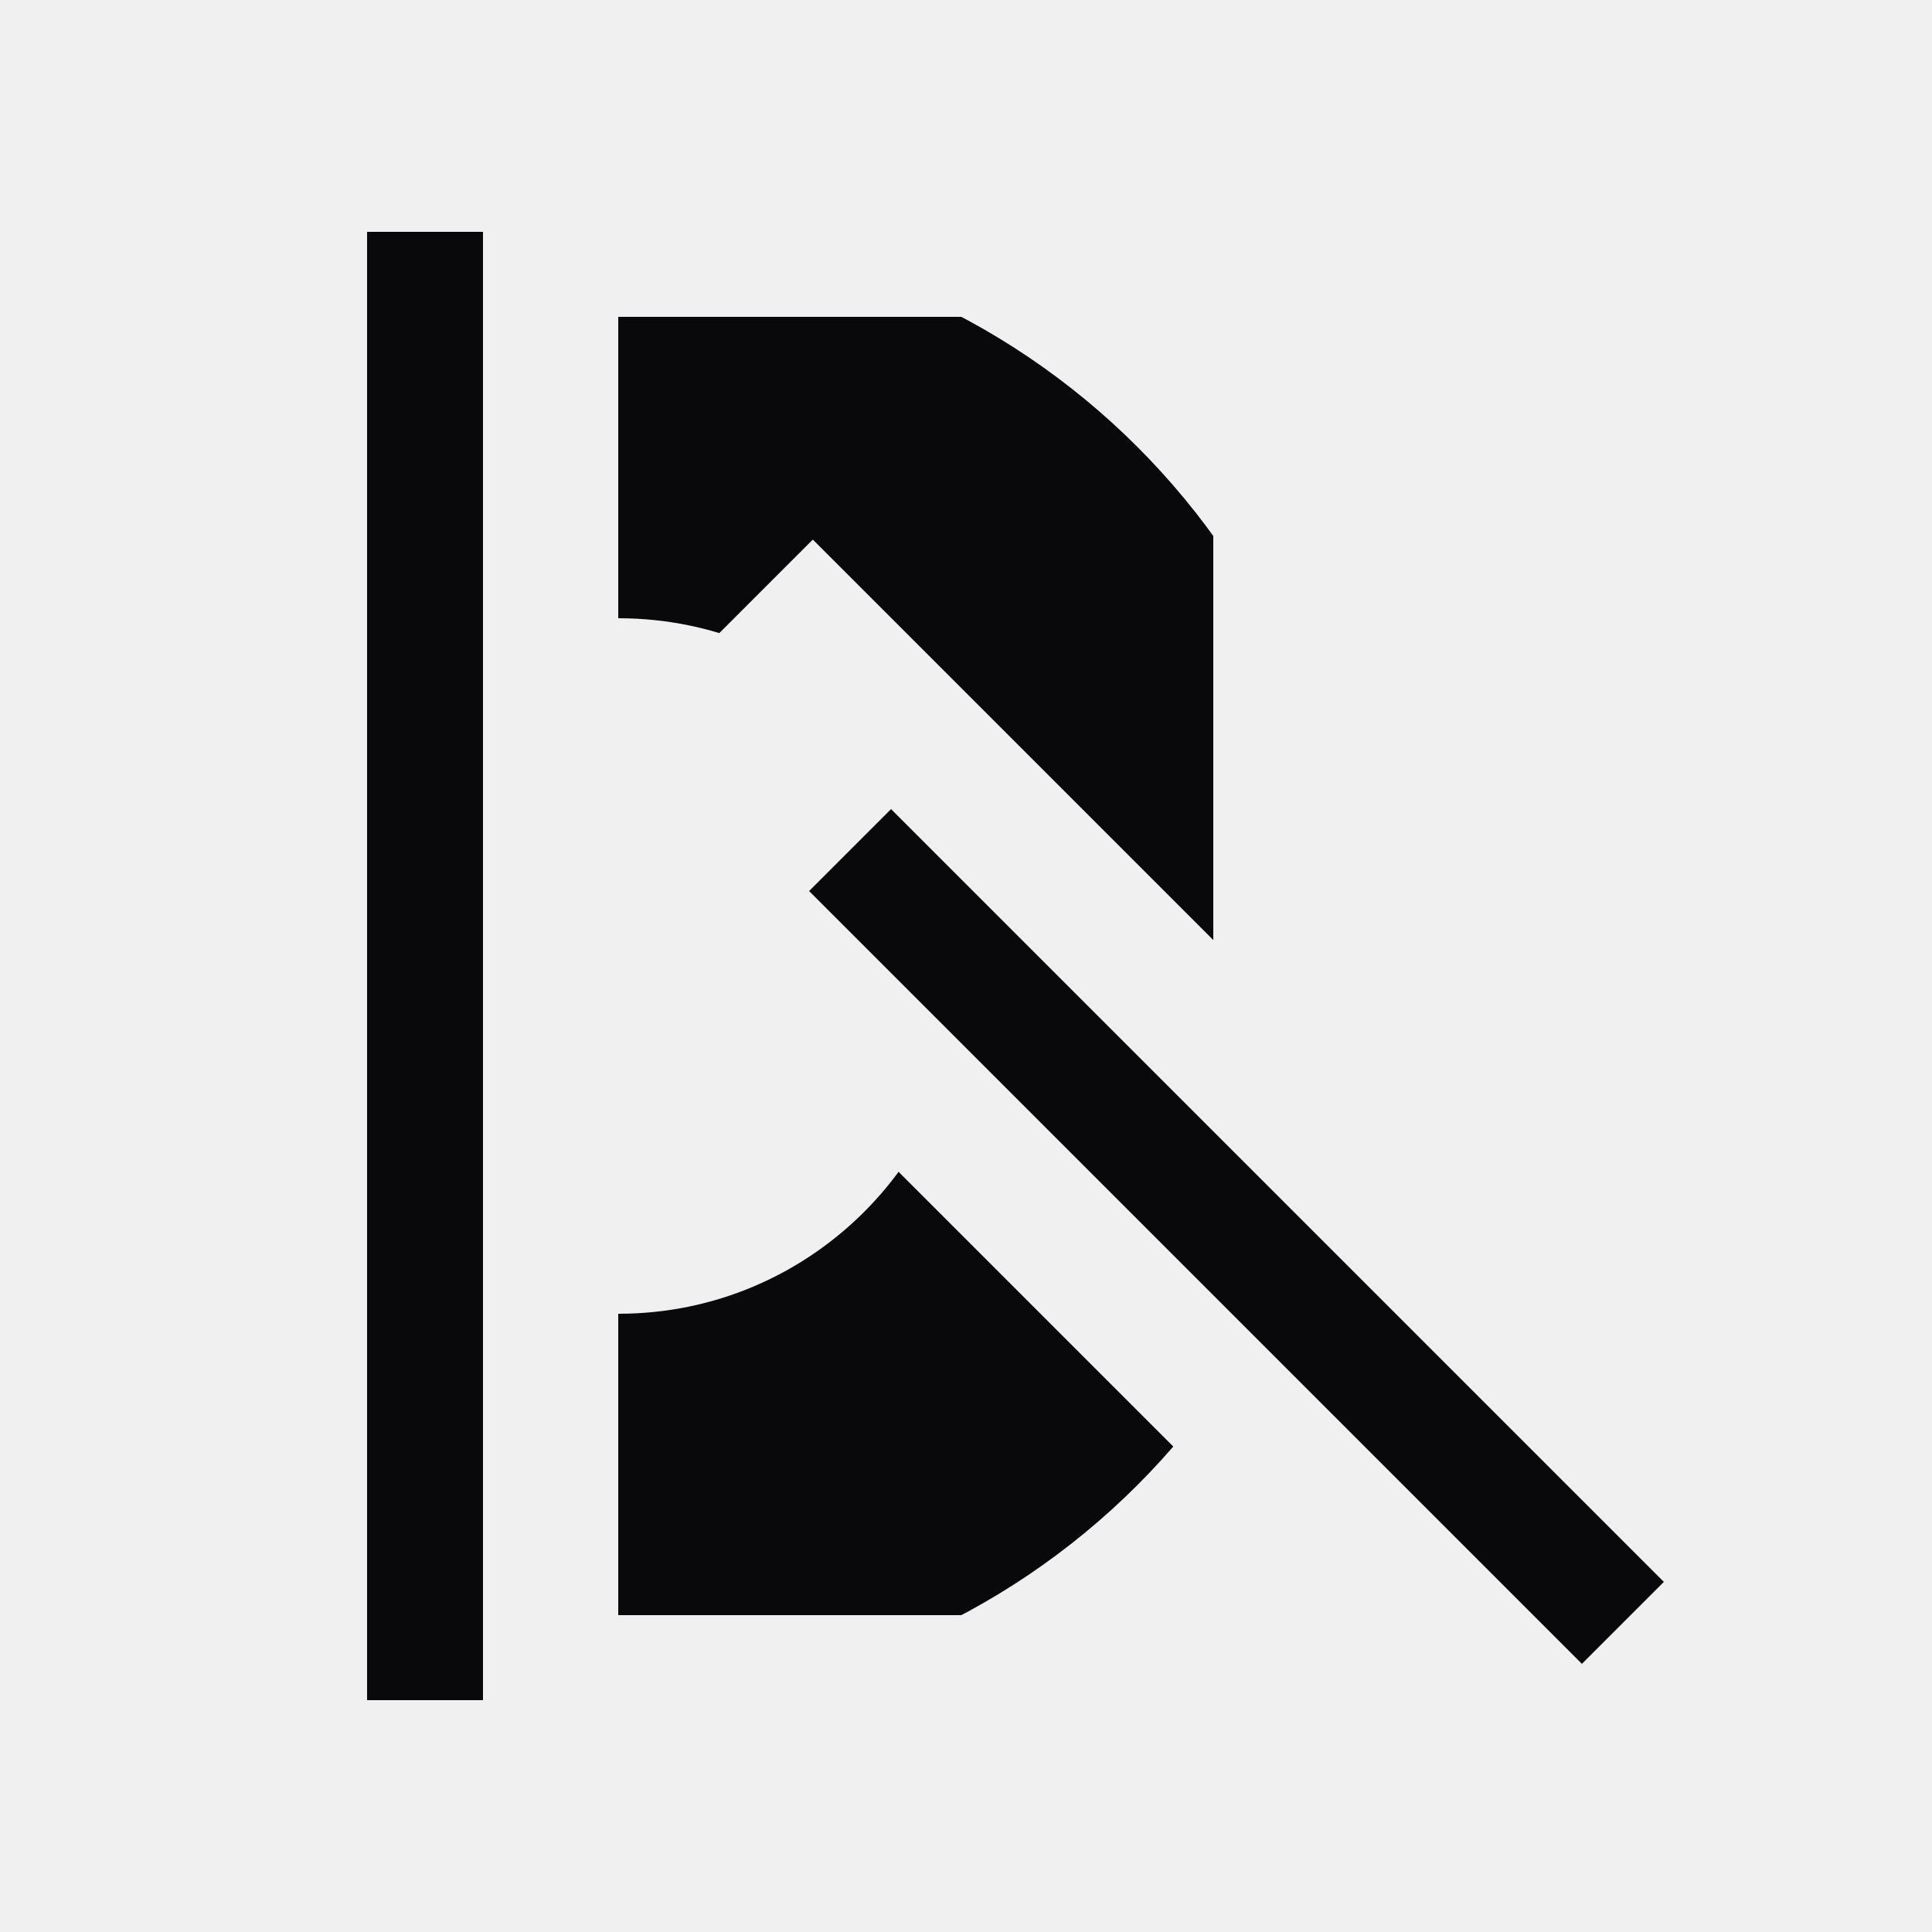
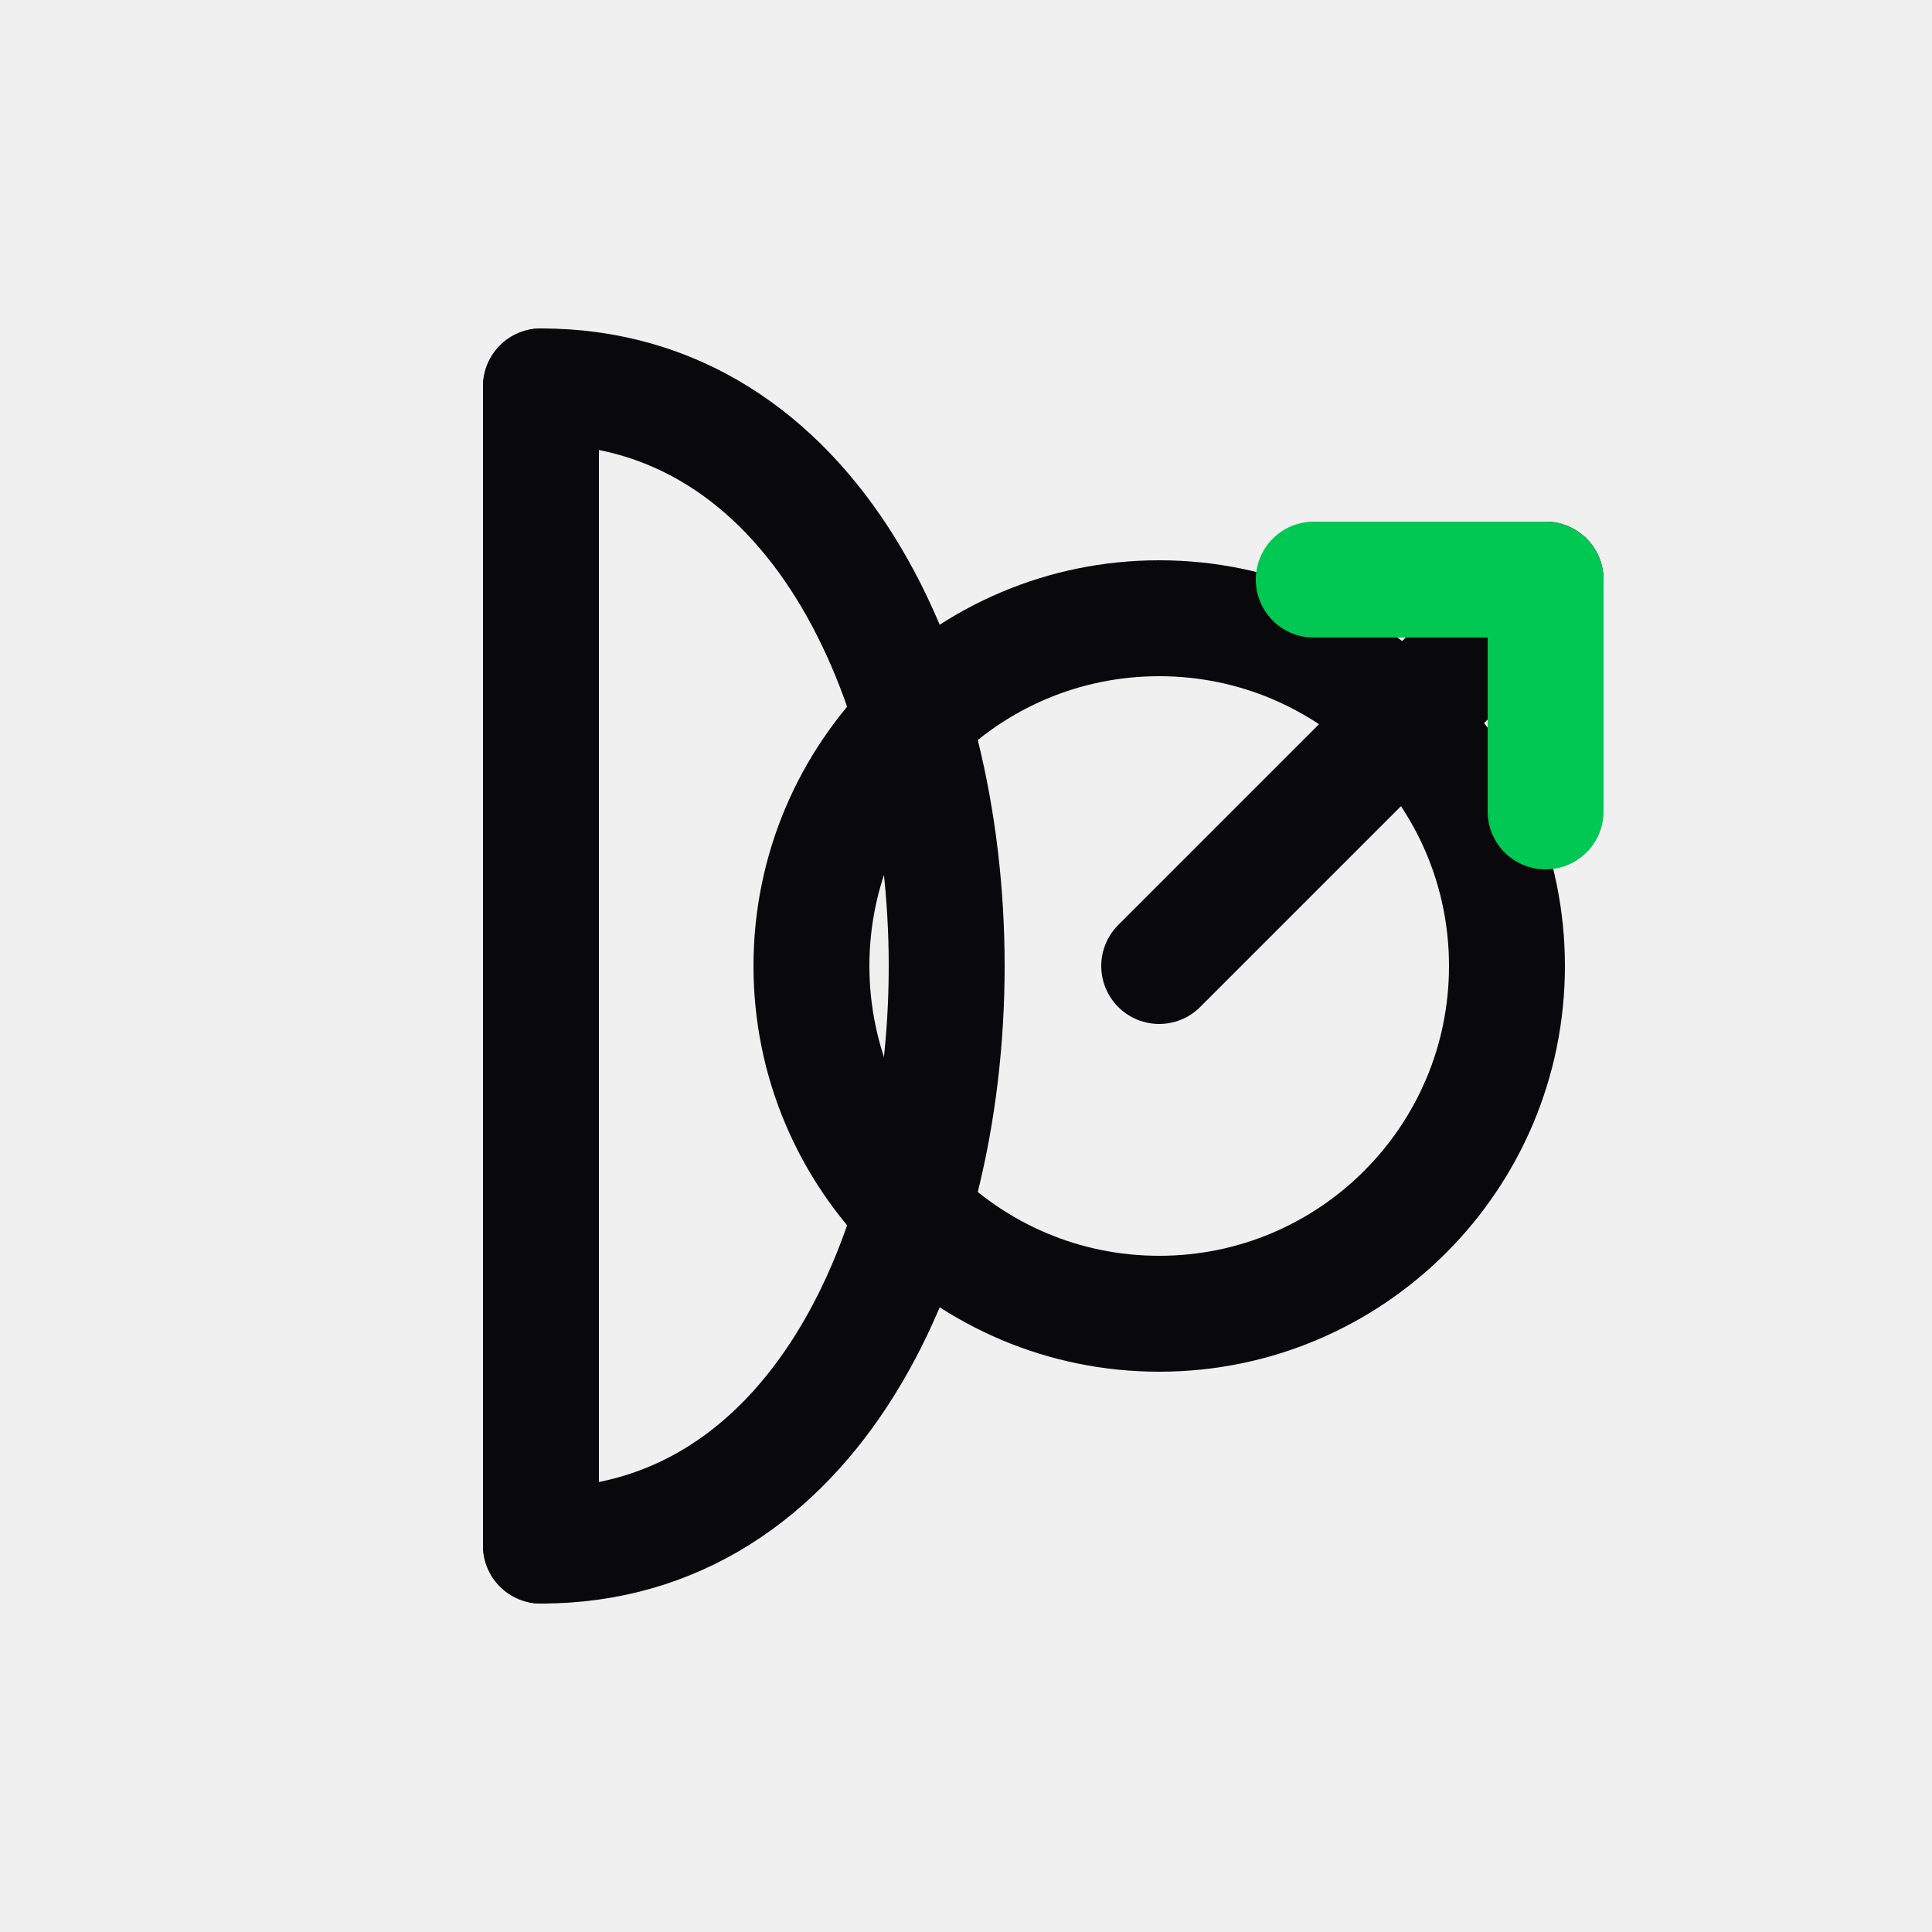
<svg xmlns="http://www.w3.org/2000/svg" viewBox="0 0 100 100" width="512" height="512">
-   <defs>
-     <mask id="slash-cut">
-       <rect width="100" height="100" fill="white" />
-       <line x1="35" y1="35" x2="95" y2="95" stroke="black" stroke-width="20" stroke-linecap="butt" />
-     </mask>
-   </defs>
-   <g stroke="#09090b" fill="none">
-     <line x1="22" y1="12" x2="22" y2="88" stroke-width="6" stroke-linecap="butt" />
-     <path d="M 32 22 A 28 28 0 0 1 32 78" stroke-width="20" stroke-linecap="butt" mask="url(#slash-cut)" />
-     <line x1="44" y1="44" x2="84" y2="84" stroke-width="6" stroke-linecap="butt" />
-   </g>
+   <line x1="28" y1="20" x2="28" y2="80" stroke="#09090b" stroke-width="6" stroke-linecap="round" />
+   <path d="M 28 20 C 56 20, 56 80, 28 80" stroke="#09090b" stroke-width="6" stroke-linecap="round" fill="none" />
+   <circle cx="60" cy="50" r="18" stroke="#09090b" stroke-width="6" fill="none" />
+   <line x1="60" y1="50" x2="80" y2="30" stroke="#09090b" stroke-width="6" stroke-linecap="round" />
+   <path d="M 68 30 H 80 V 42" stroke="#00C853" stroke-width="6" stroke-linecap="round" stroke-linejoin="round" fill="none" />
</svg>
